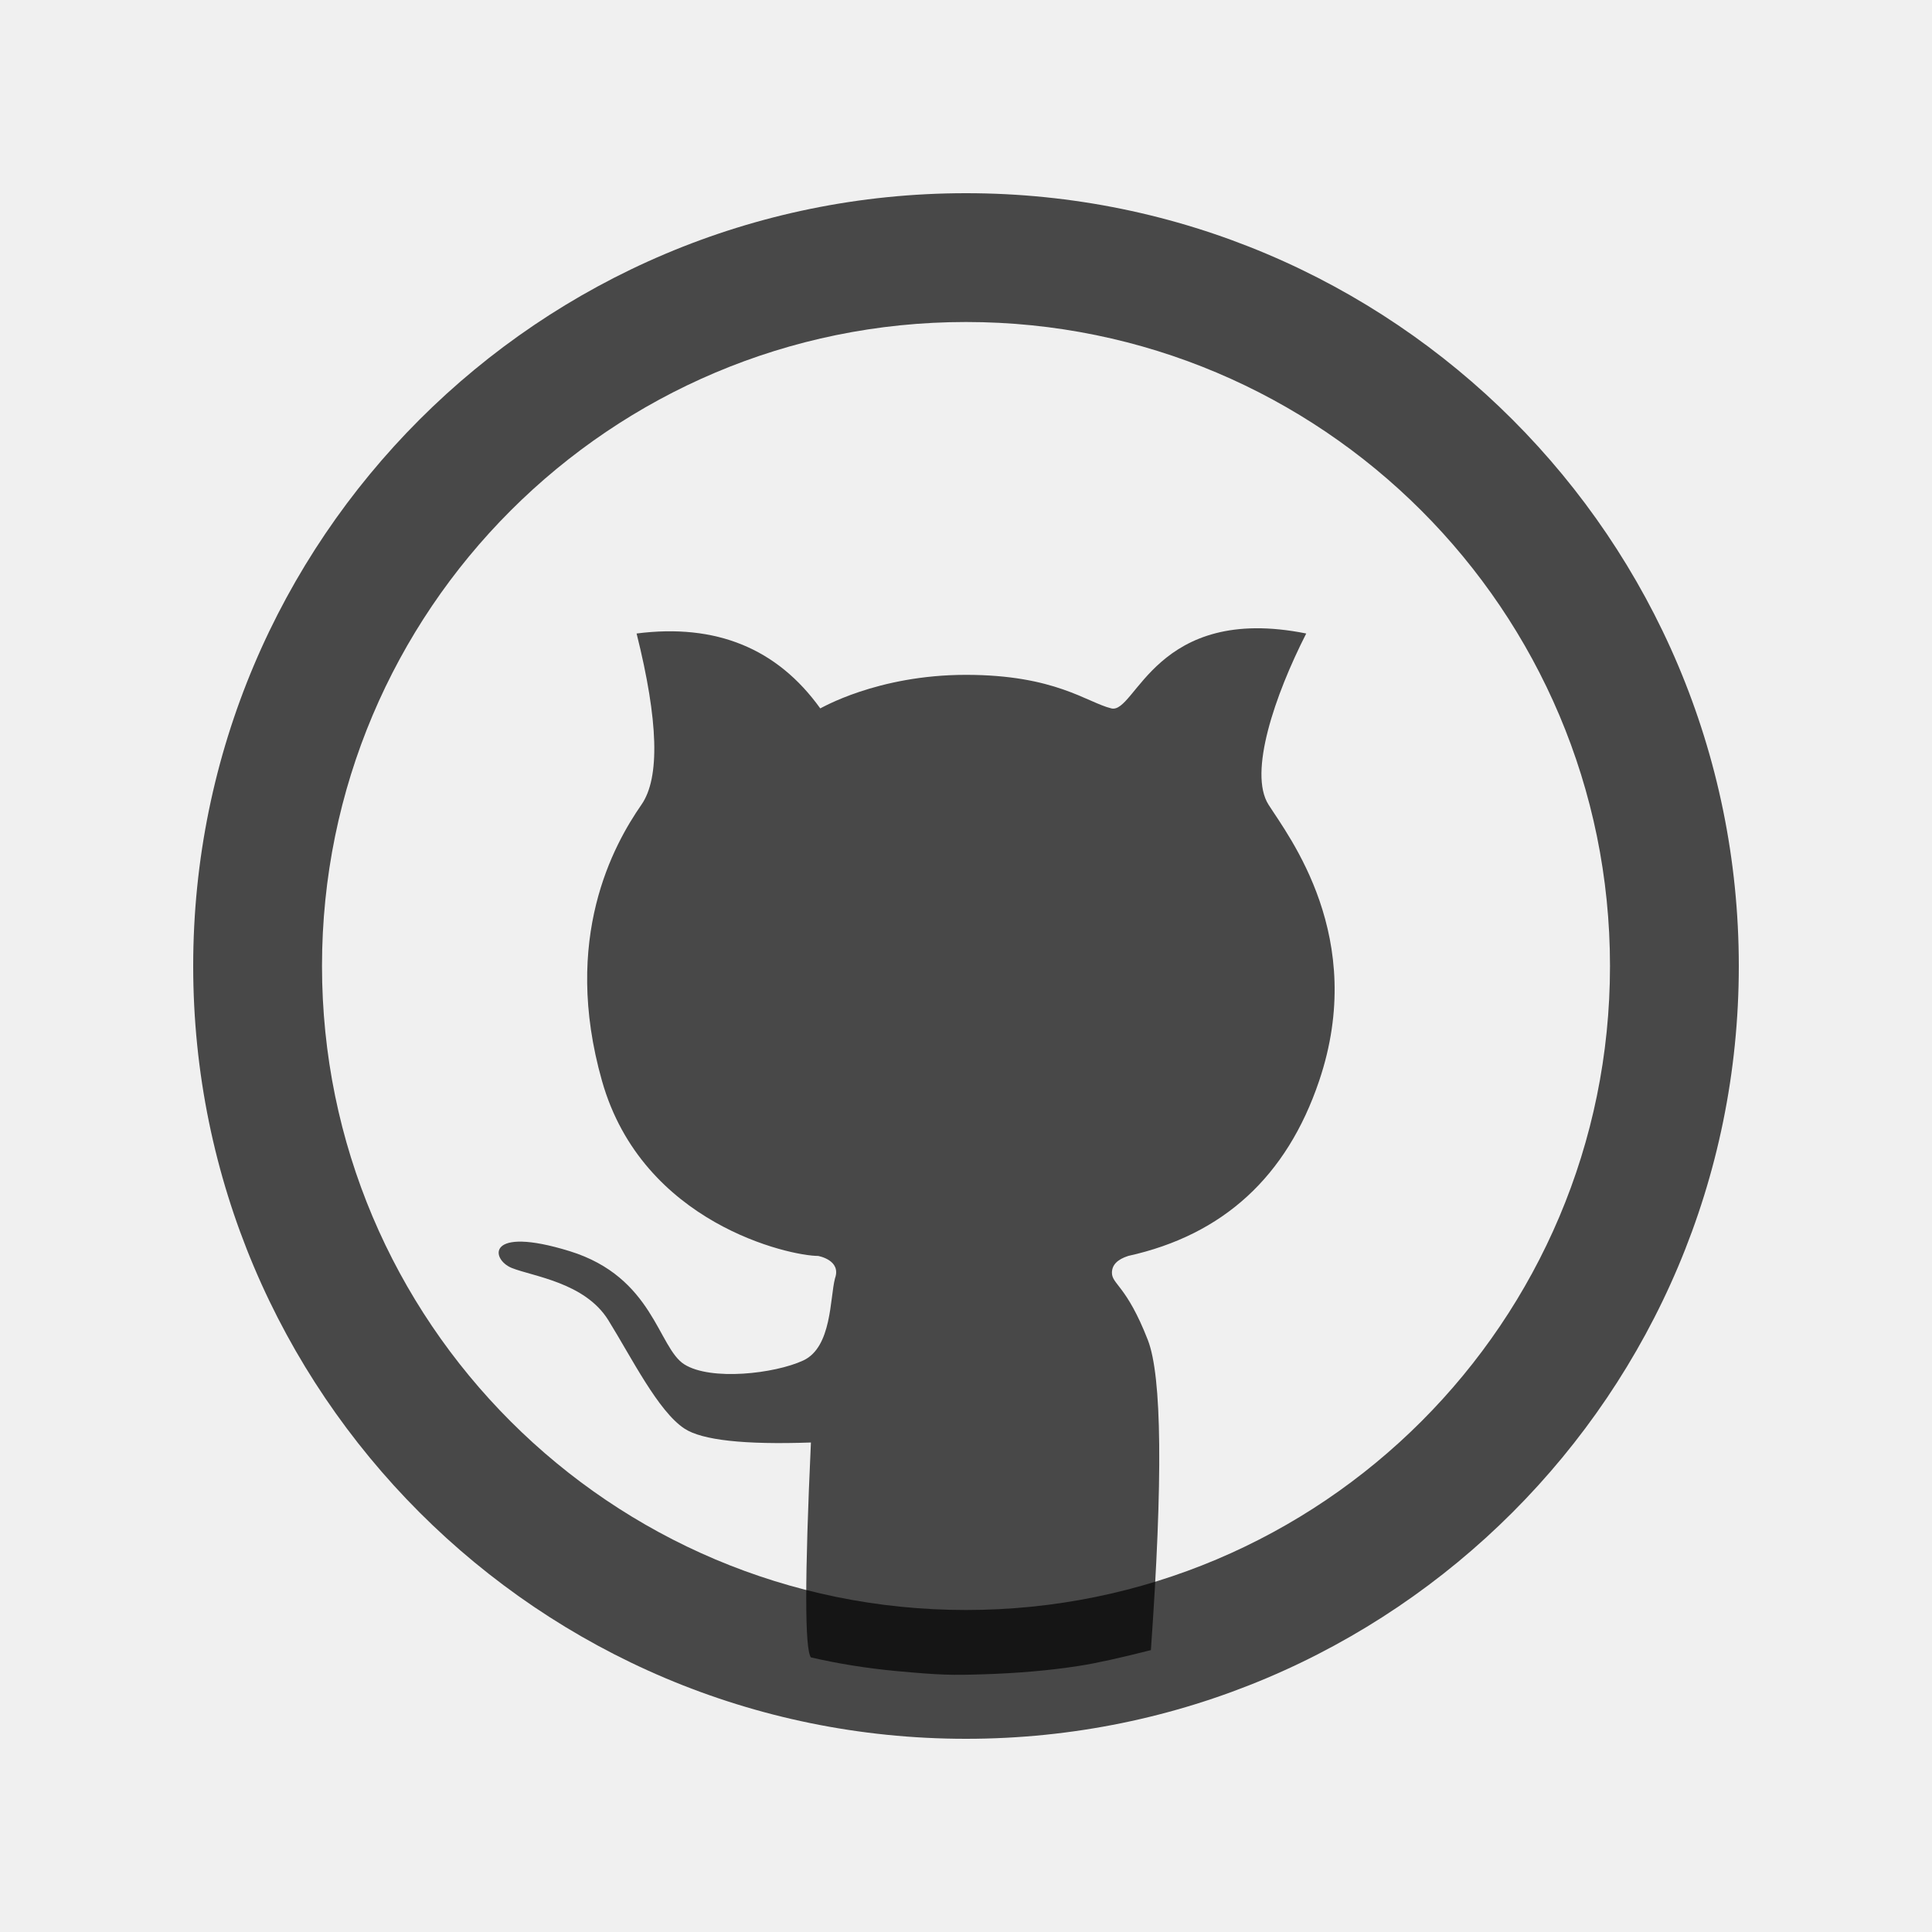
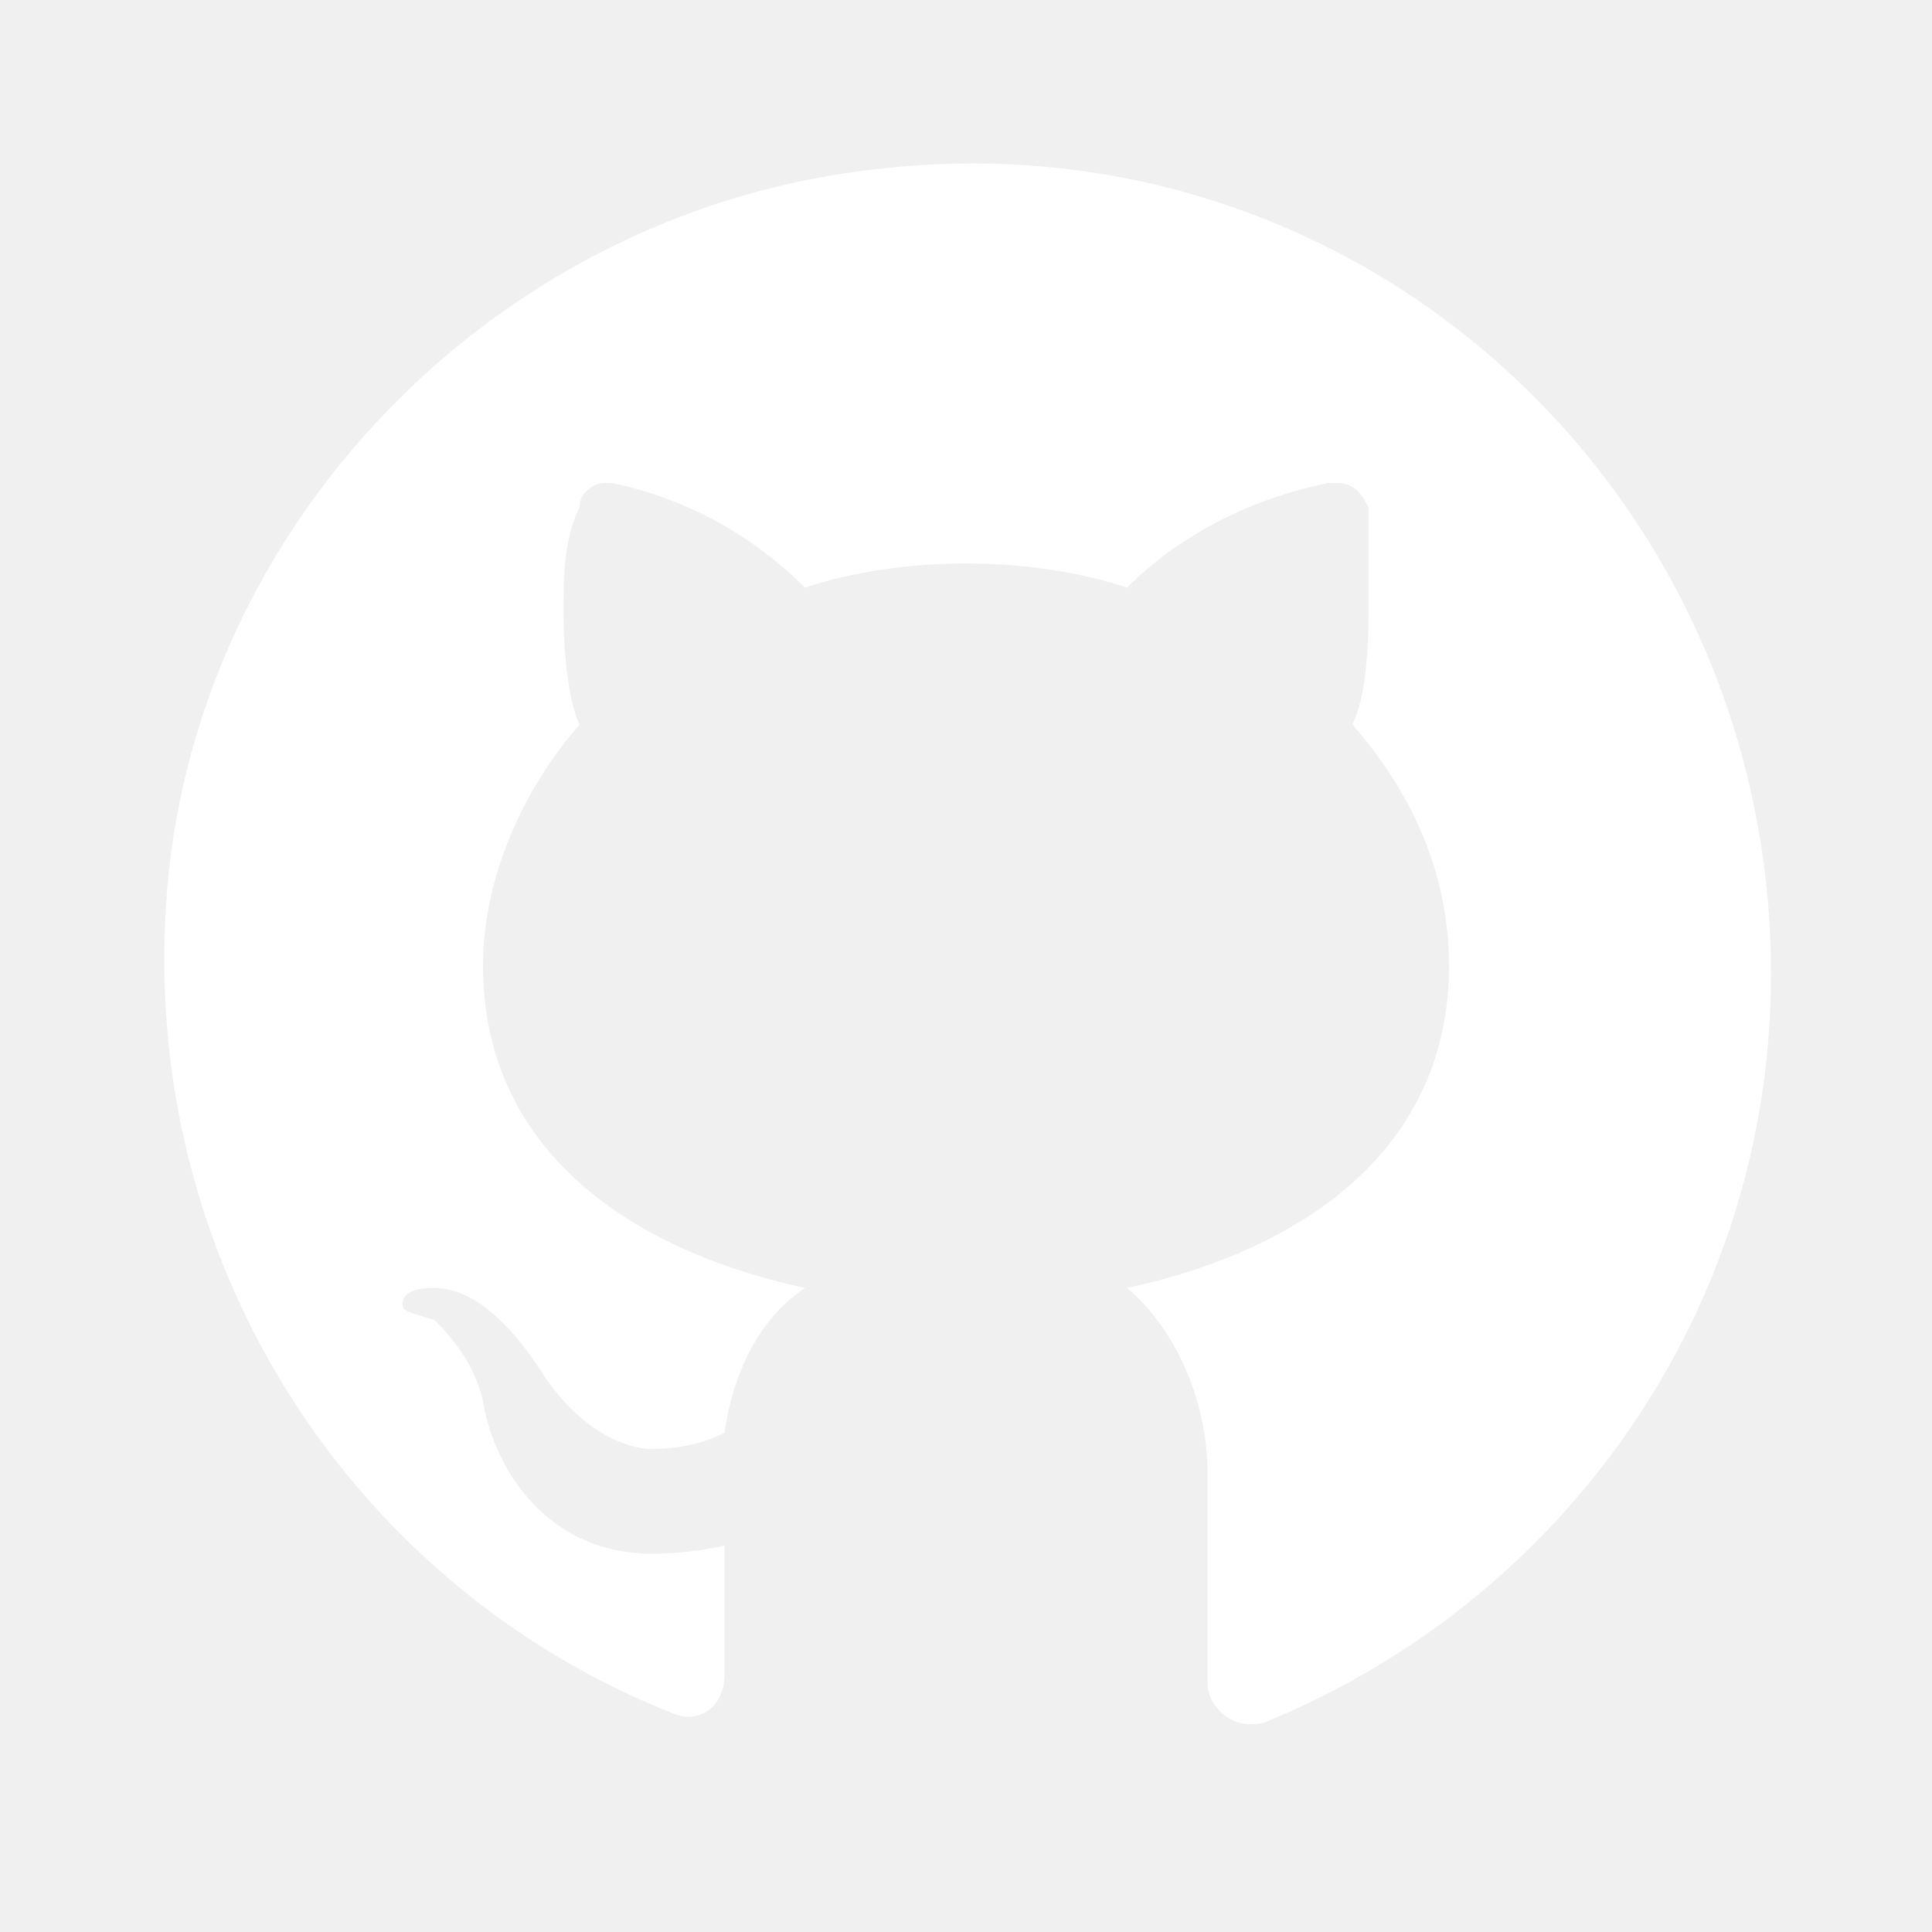
- <svg xmlns="http://www.w3.org/2000/svg" viewBox="-3 -3 30 30">
-   <path fill-rule="evenodd" clip-rule="evenodd" d="M12 2C6.477 2 2 6.477 2 12C2 17.523 6.477 22 12 22C17.523 22 22 17.523 22 12C22 6.477 17.523 2 12 2ZM0 12C0 5.373 5.373 0 12 0C18.627 0 24 5.373 24 12C24 18.627 18.627 24 12 24C5.373 24 0 18.627 0 12Z" fill="rgba(0,0,0,0.7)" stroke="none" />
-   <path fill-rule="evenodd" clip-rule="evenodd" d="M9.592 22.736C9.495 22.611 9.495 21.499 9.592 19.399C8.556 19.435 7.901 19.363 7.628 19.183C7.219 18.914 6.808 18.083 6.445 17.498C6.081 16.913 5.273 16.82 4.947 16.689C4.621 16.558 4.539 16.025 5.846 16.428C7.152 16.832 7.216 17.93 7.628 18.187C8.04 18.444 9.026 18.332 9.472 18.126C9.919 17.92 9.886 17.154 9.966 16.85C10.067 16.567 9.712 16.504 9.704 16.502C9.268 16.502 6.977 16.004 6.348 13.785C5.719 11.567 6.529 10.117 6.961 9.494C7.25 9.078 7.224 8.193 6.885 6.837C8.117 6.679 9.067 7.067 9.737 8C9.737 8.005 10.614 7.479 12 7.479C13.386 7.479 13.878 7.908 14.257 8C14.636 8.092 14.94 6.367 17.283 6.837C16.794 7.798 16.384 9 16.697 9.494C17.01 9.987 18.237 11.557 17.483 13.785C16.981 15.271 15.993 16.176 14.519 16.502C14.35 16.556 14.266 16.643 14.266 16.763C14.266 16.943 14.494 16.962 14.823 17.806C15.043 18.368 15.059 19.974 14.871 22.623C14.395 22.744 14.025 22.826 13.761 22.867C13.292 22.941 12.784 22.982 12.283 22.998C11.783 23.014 11.61 23.012 10.918 22.948C10.458 22.905 10.015 22.834 9.592 22.736Z" fill="rgba(0,0,0,0.7)" stroke="none" />
+ <svg xmlns="http://www.w3.org/2000/svg" fill="#FFFFFF" viewBox="0 0 24 24" width="24px" height="24px">
+   <path d="M10.9,2.1c-4.6,0.5-8.3,4.2-8.8,8.7c-0.5,4.7,2.2,8.9,6.3,10.5C8.7,21.4,9,21.2,9,20.8v-1.6c0,0-0.4,0.1-0.9,0.1 c-1.4,0-2-1.2-2.1-1.9c-0.1-0.4-0.3-0.7-0.6-1C5.1,16.3,5,16.3,5,16.2C5,16,5.3,16,5.4,16c0.6,0,1.1,0.7,1.3,1c0.5,0.8,1.1,1,1.4,1 c0.4,0,0.7-0.1,0.9-0.2c0.1-0.7,0.4-1.4,1-1.8c-2.3-0.5-4-1.8-4-4c0-1.1,0.5-2.2,1.2-3C7.1,8.8,7,8.3,7,7.6c0-0.4,0-0.9,0.2-1.3 C7.2,6.1,7.4,6,7.5,6c0,0,0.1,0,0.1,0C8.1,6.1,9.1,6.4,10,7.3C10.6,7.1,11.3,7,12,7s1.4,0.1,2,0.3c0.9-0.9,2-1.2,2.5-1.3 c0,0,0.1,0,0.1,0c0.2,0,0.3,0.1,0.4,0.3C17,6.7,17,7.2,17,7.6c0,0.8-0.1,1.2-0.2,1.4c0.7,0.8,1.2,1.8,1.2,3c0,2.2-1.7,3.5-4,4 c0.6,0.5,1,1.4,1,2.3v2.6c0,0.3,0.3,0.6,0.7,0.5c3.7-1.5,6.3-5.1,6.3-9.3C22,6.1,16.9,1.4,10.9,2.1z" />
</svg>
